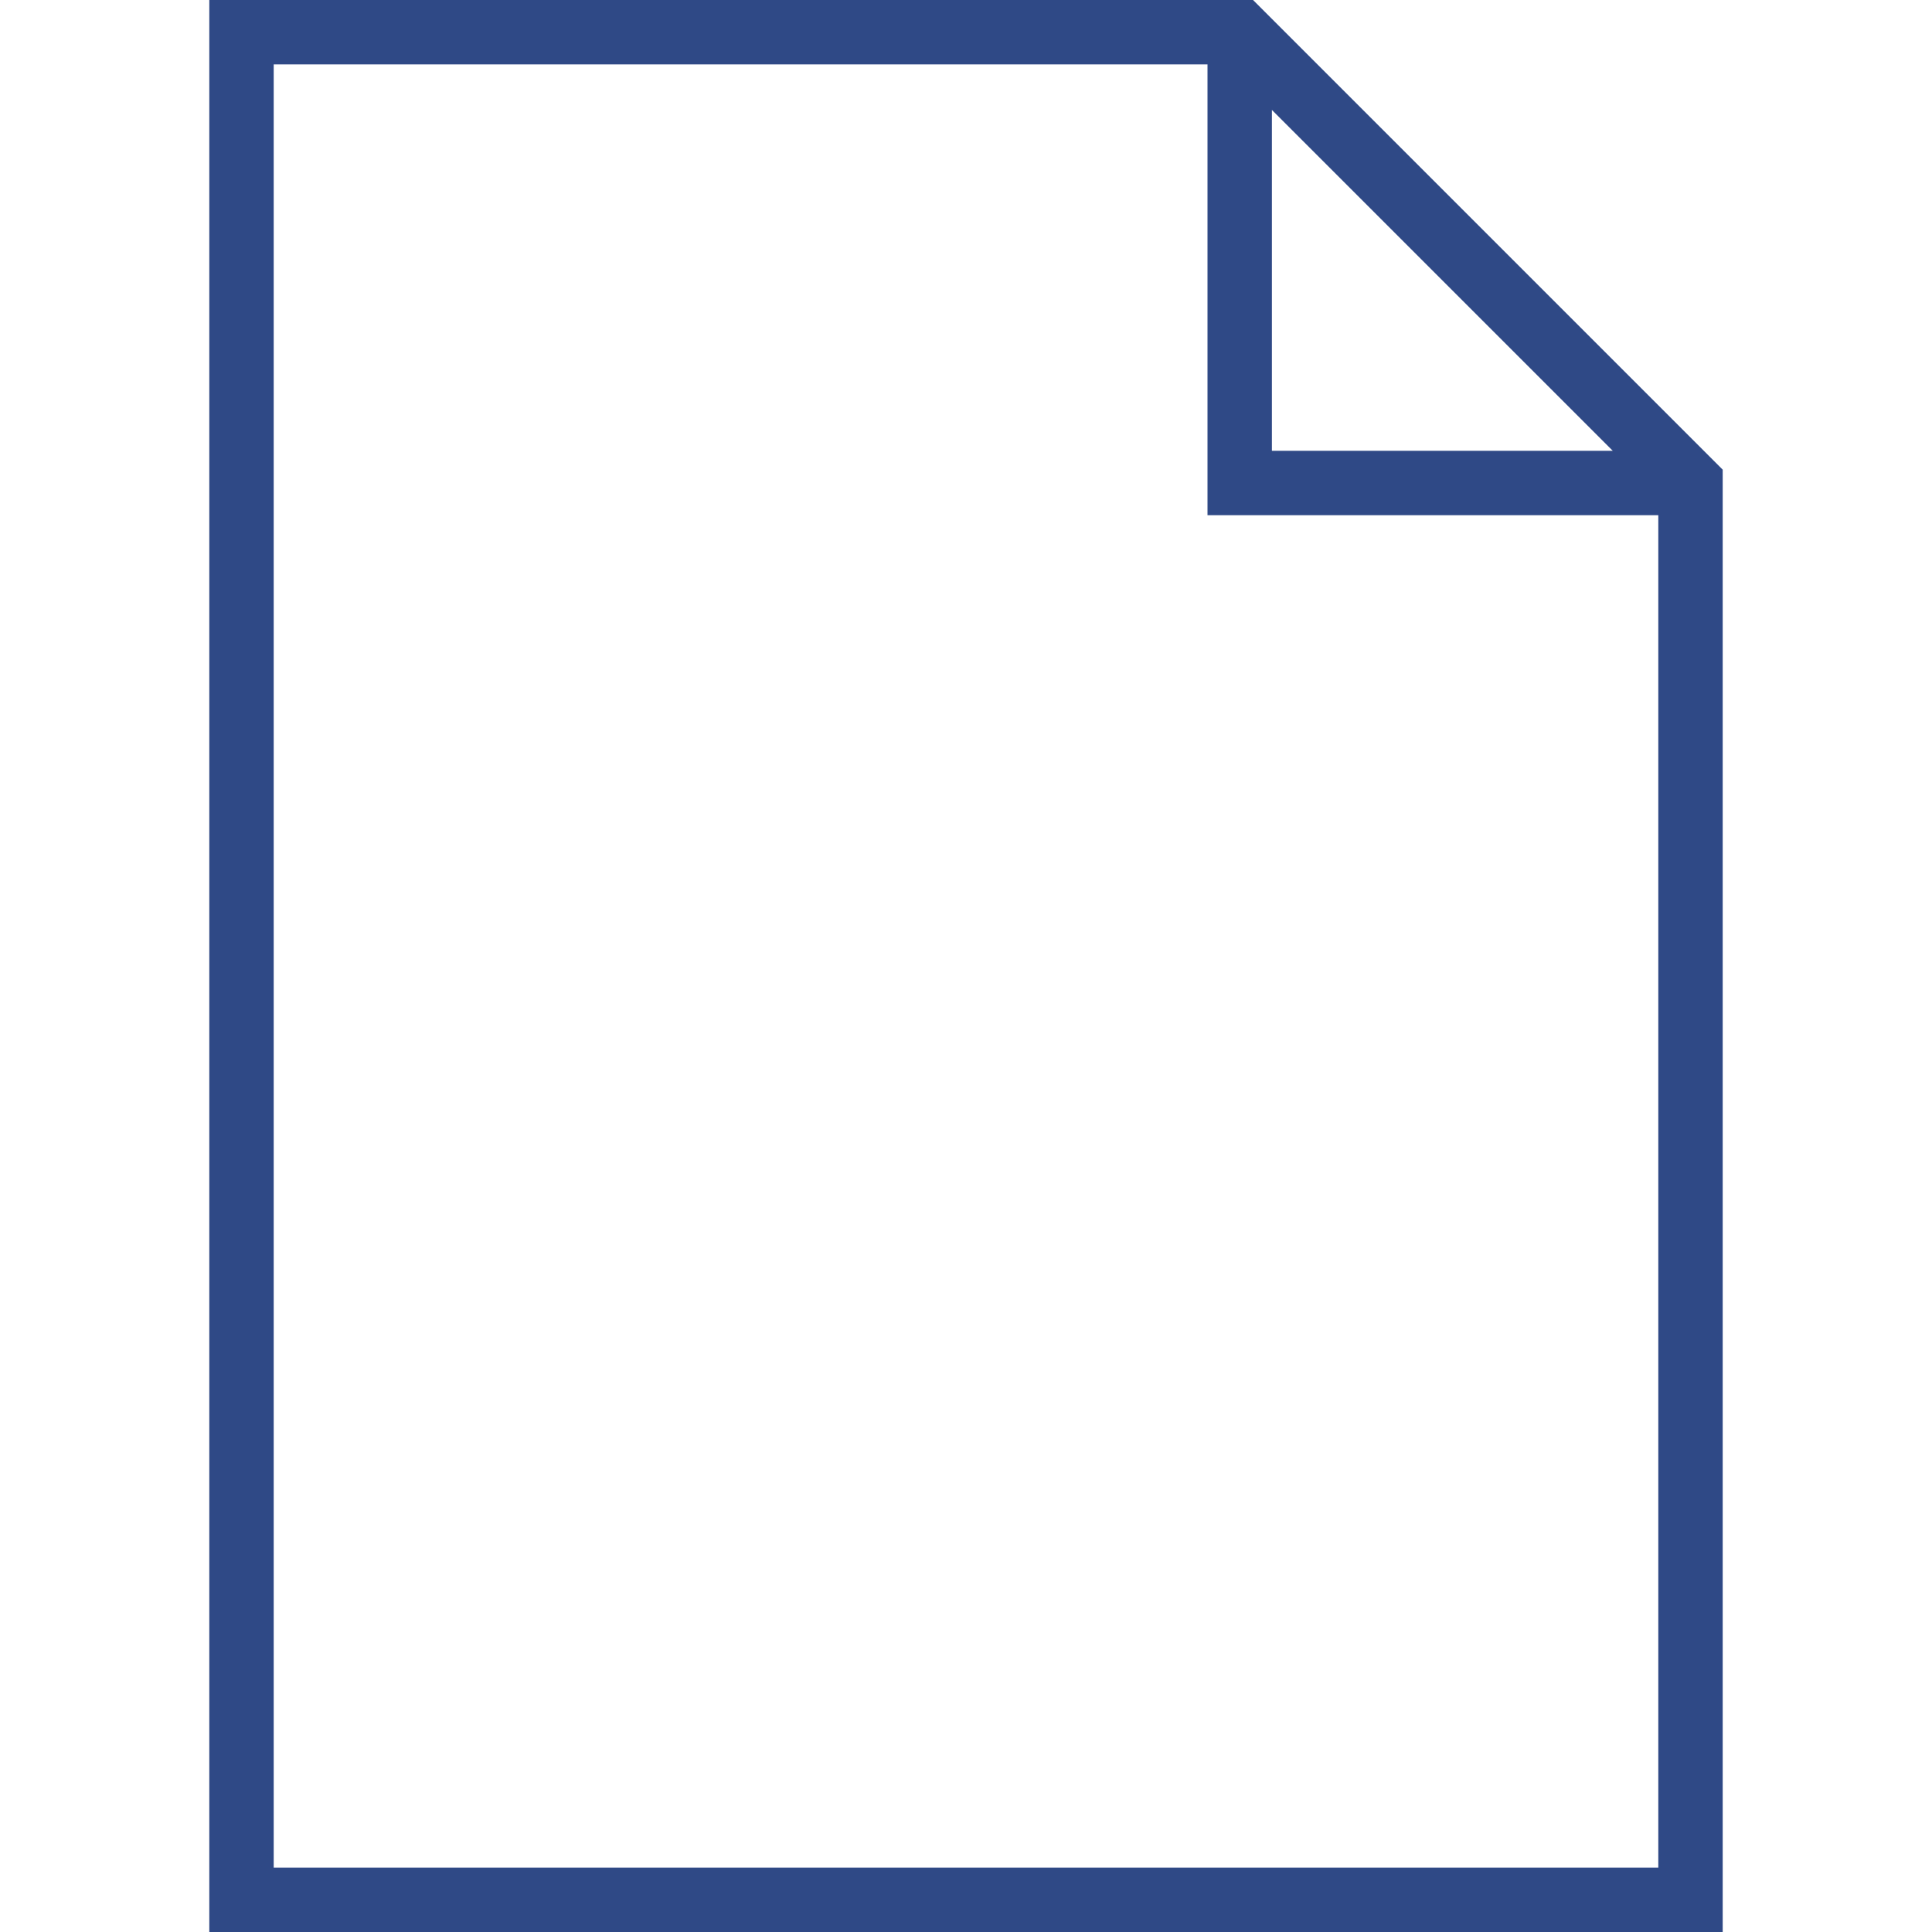
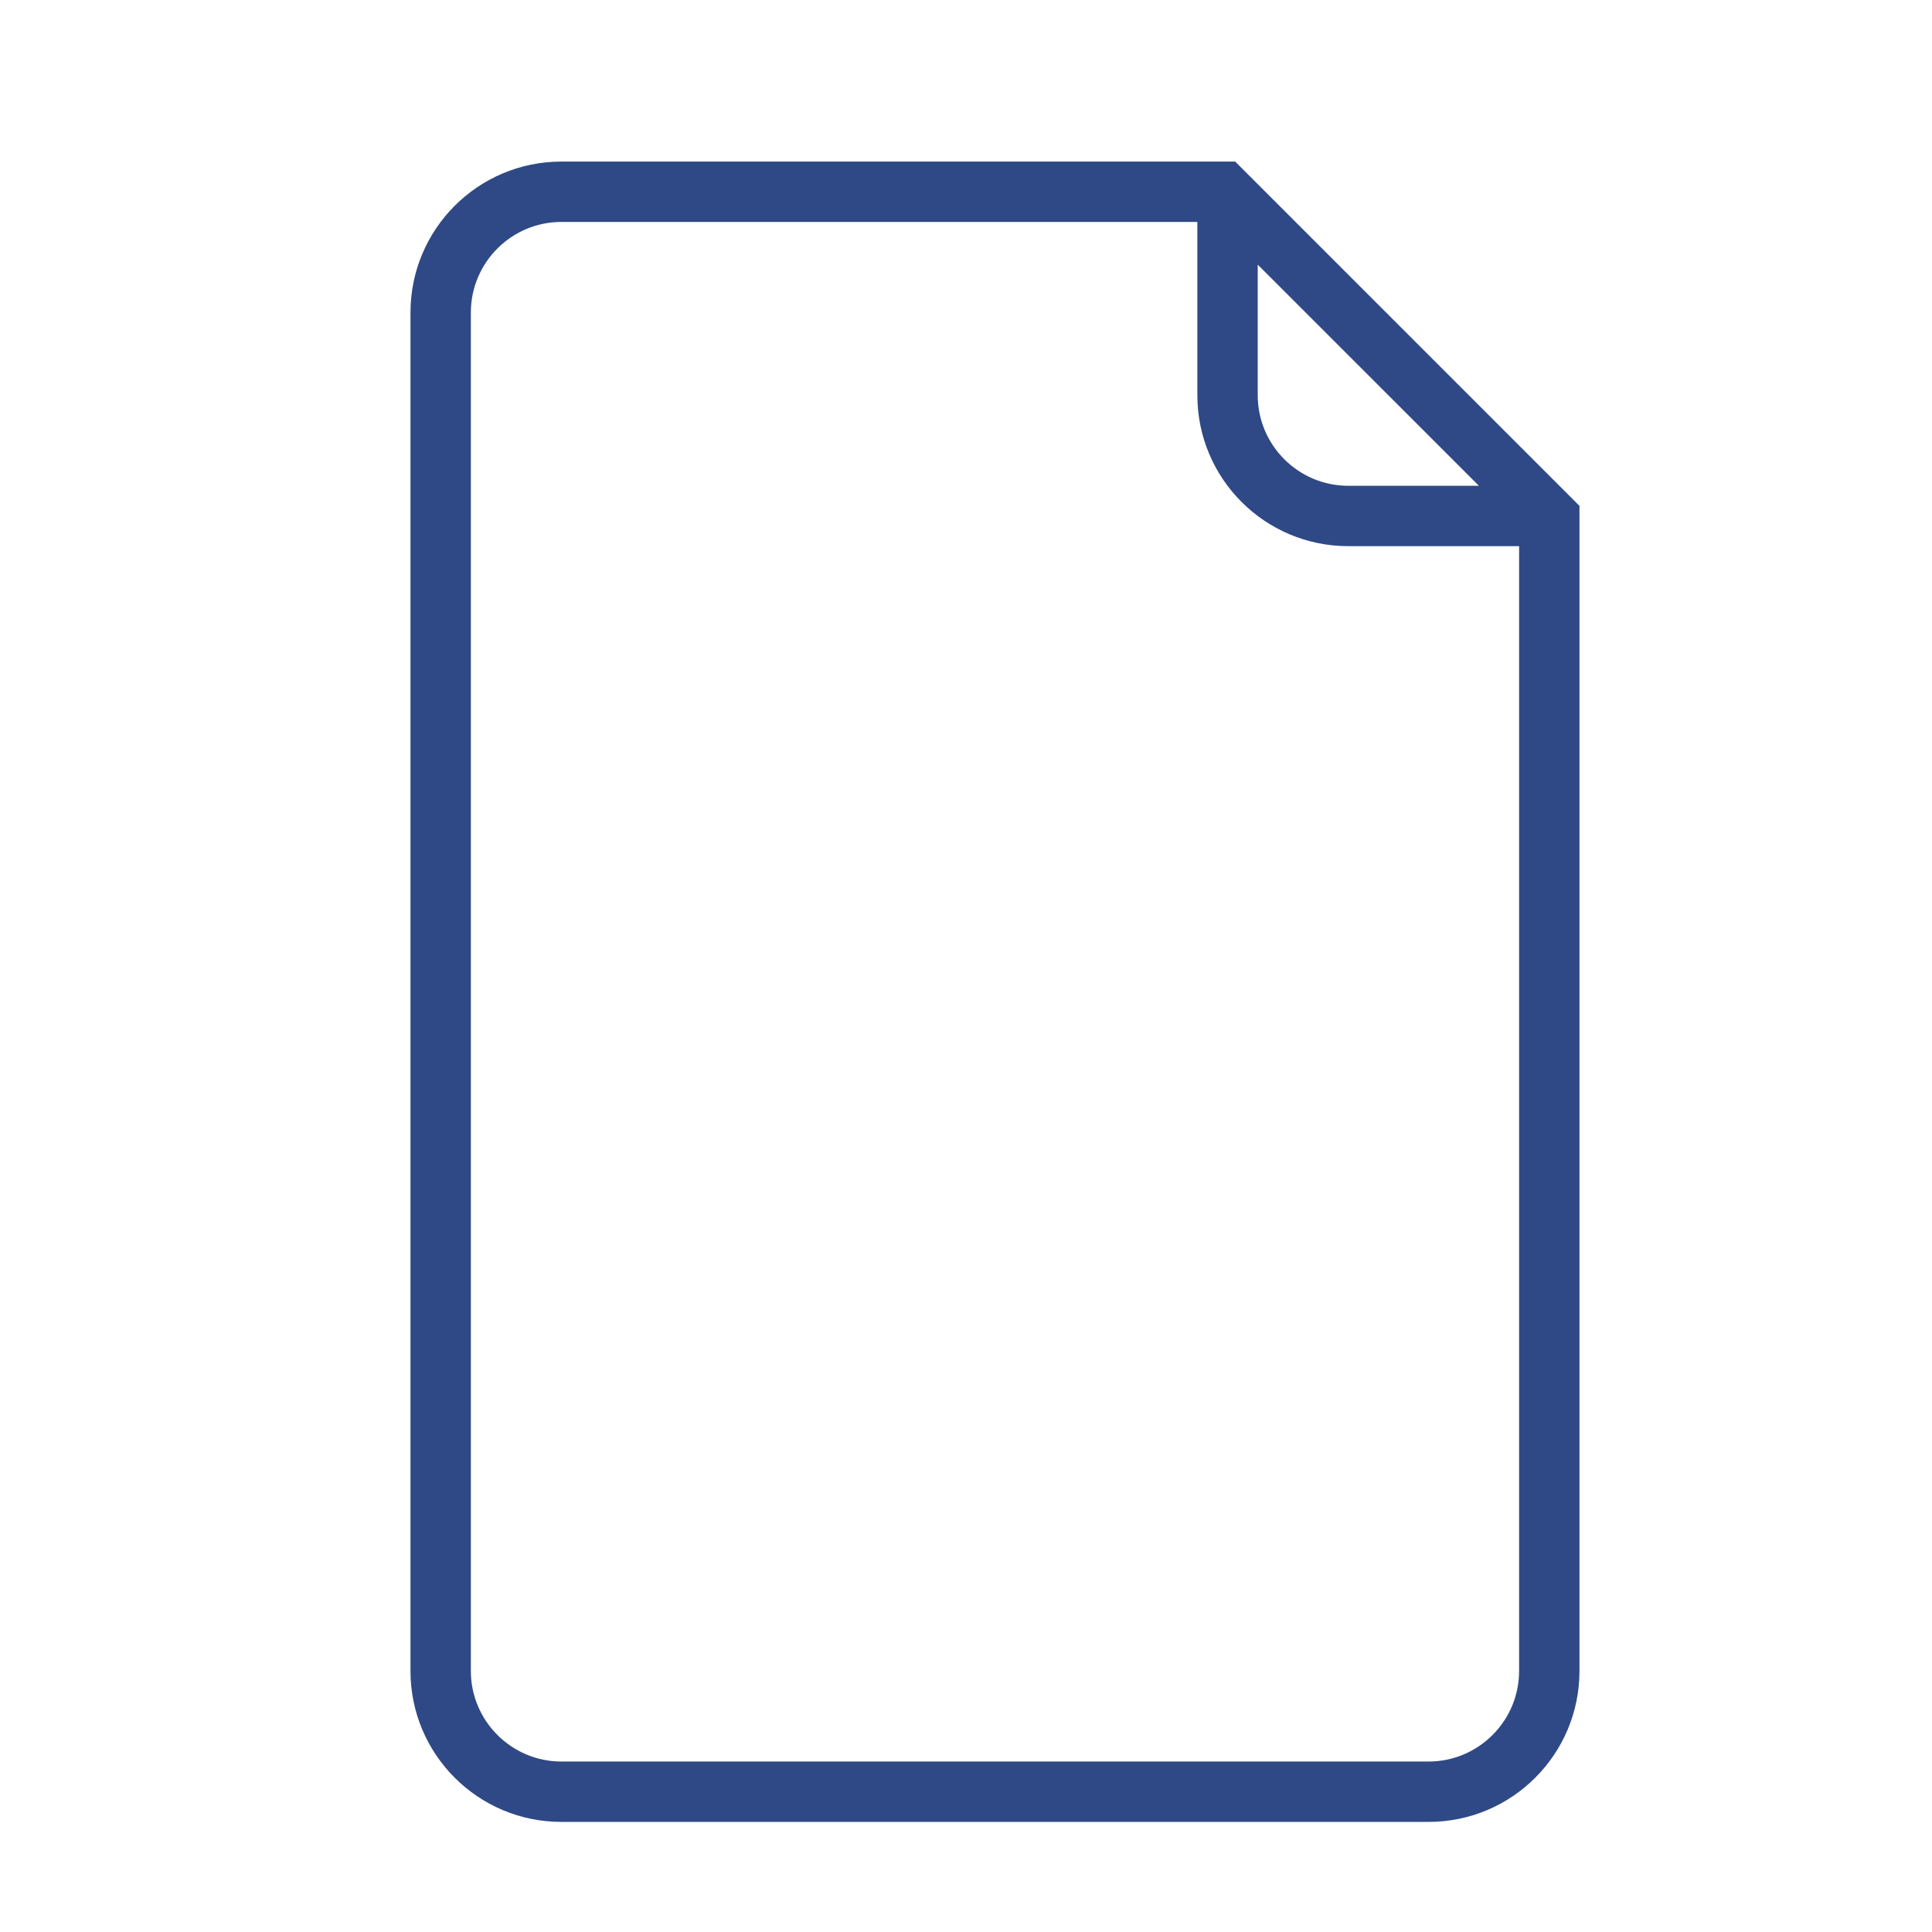
- <svg xmlns="http://www.w3.org/2000/svg" version="1.1" id="Capa_1" x="0px" y="0px" viewBox="0 0 60 60" style="enable-background:new 0 0 60 60;" xml:space="preserve" width="512px" height="512px">
+ <svg xmlns="http://www.w3.org/2000/svg" version="1.1" id="Capa_1" x="0px" y="0px" viewBox="25 25 200 200" style="enable-background:new 0 0 60 60;" xml:space="preserve" width="512px" height="512px">
  <g>
-     <path d="M38.914,0H6.5v60h47V14.586L38.914,0z M39.5,3.414L50.086,14H39.5V3.414z M8.5,58V2h29v14h14v42H8.5z" fill="#2f4986" />
+     <path d="M152.863 41.726H83.118c-8.63 0-15.625 6.995-15.625 15.625v140.627c0 8.63 6.994 15.625 15.625 15.625h89.764c8.63 0 15.625-6.995 15.625-15.625V77.368l-35.644-35.642zm2.337 10.67l22.895 22.893h-13.52c-5.17 0-9.375-4.205-9.375-9.375V52.397zm27.057 145.582c0 5.17-4.205 9.375-9.375 9.375H83.118c-5.17 0-9.375-4.206-9.375-9.375V57.35c0-5.17 4.205-9.375 9.375-9.375h65.832v17.938c0 8.63 6.995 15.625 15.625 15.625h17.682v116.439z" fill="#2f4986" />
  </g>
</svg>
